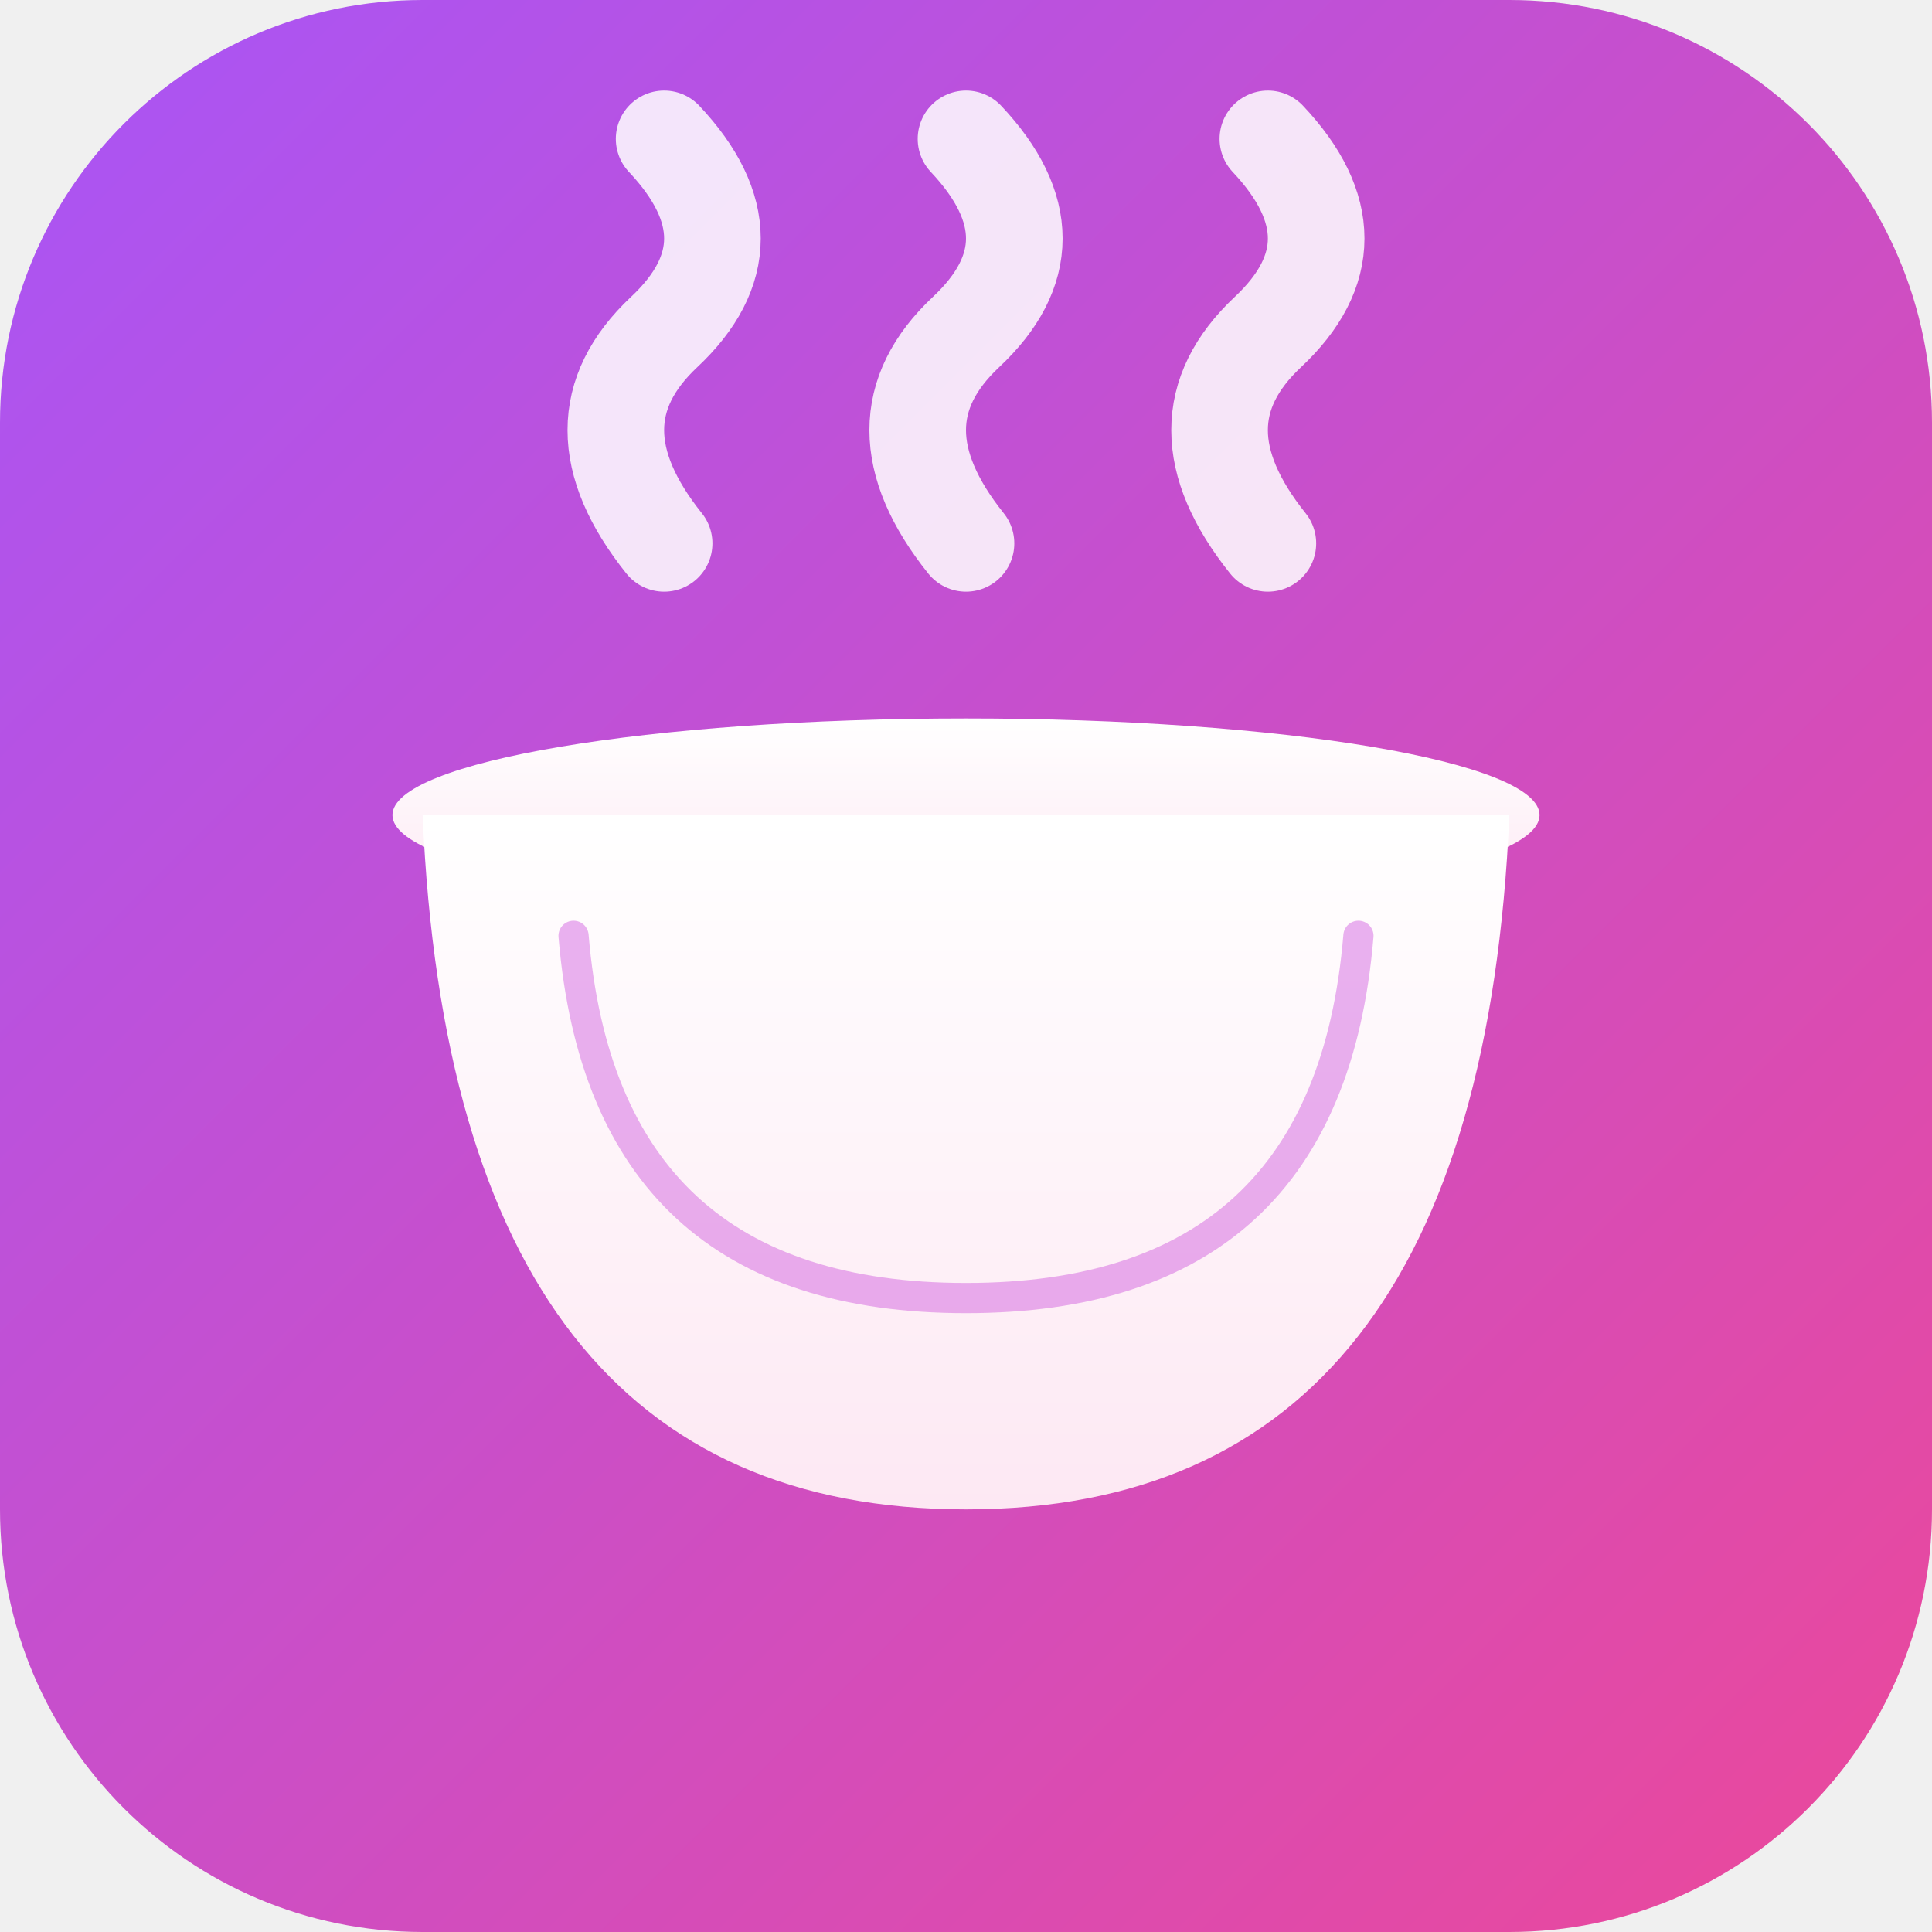
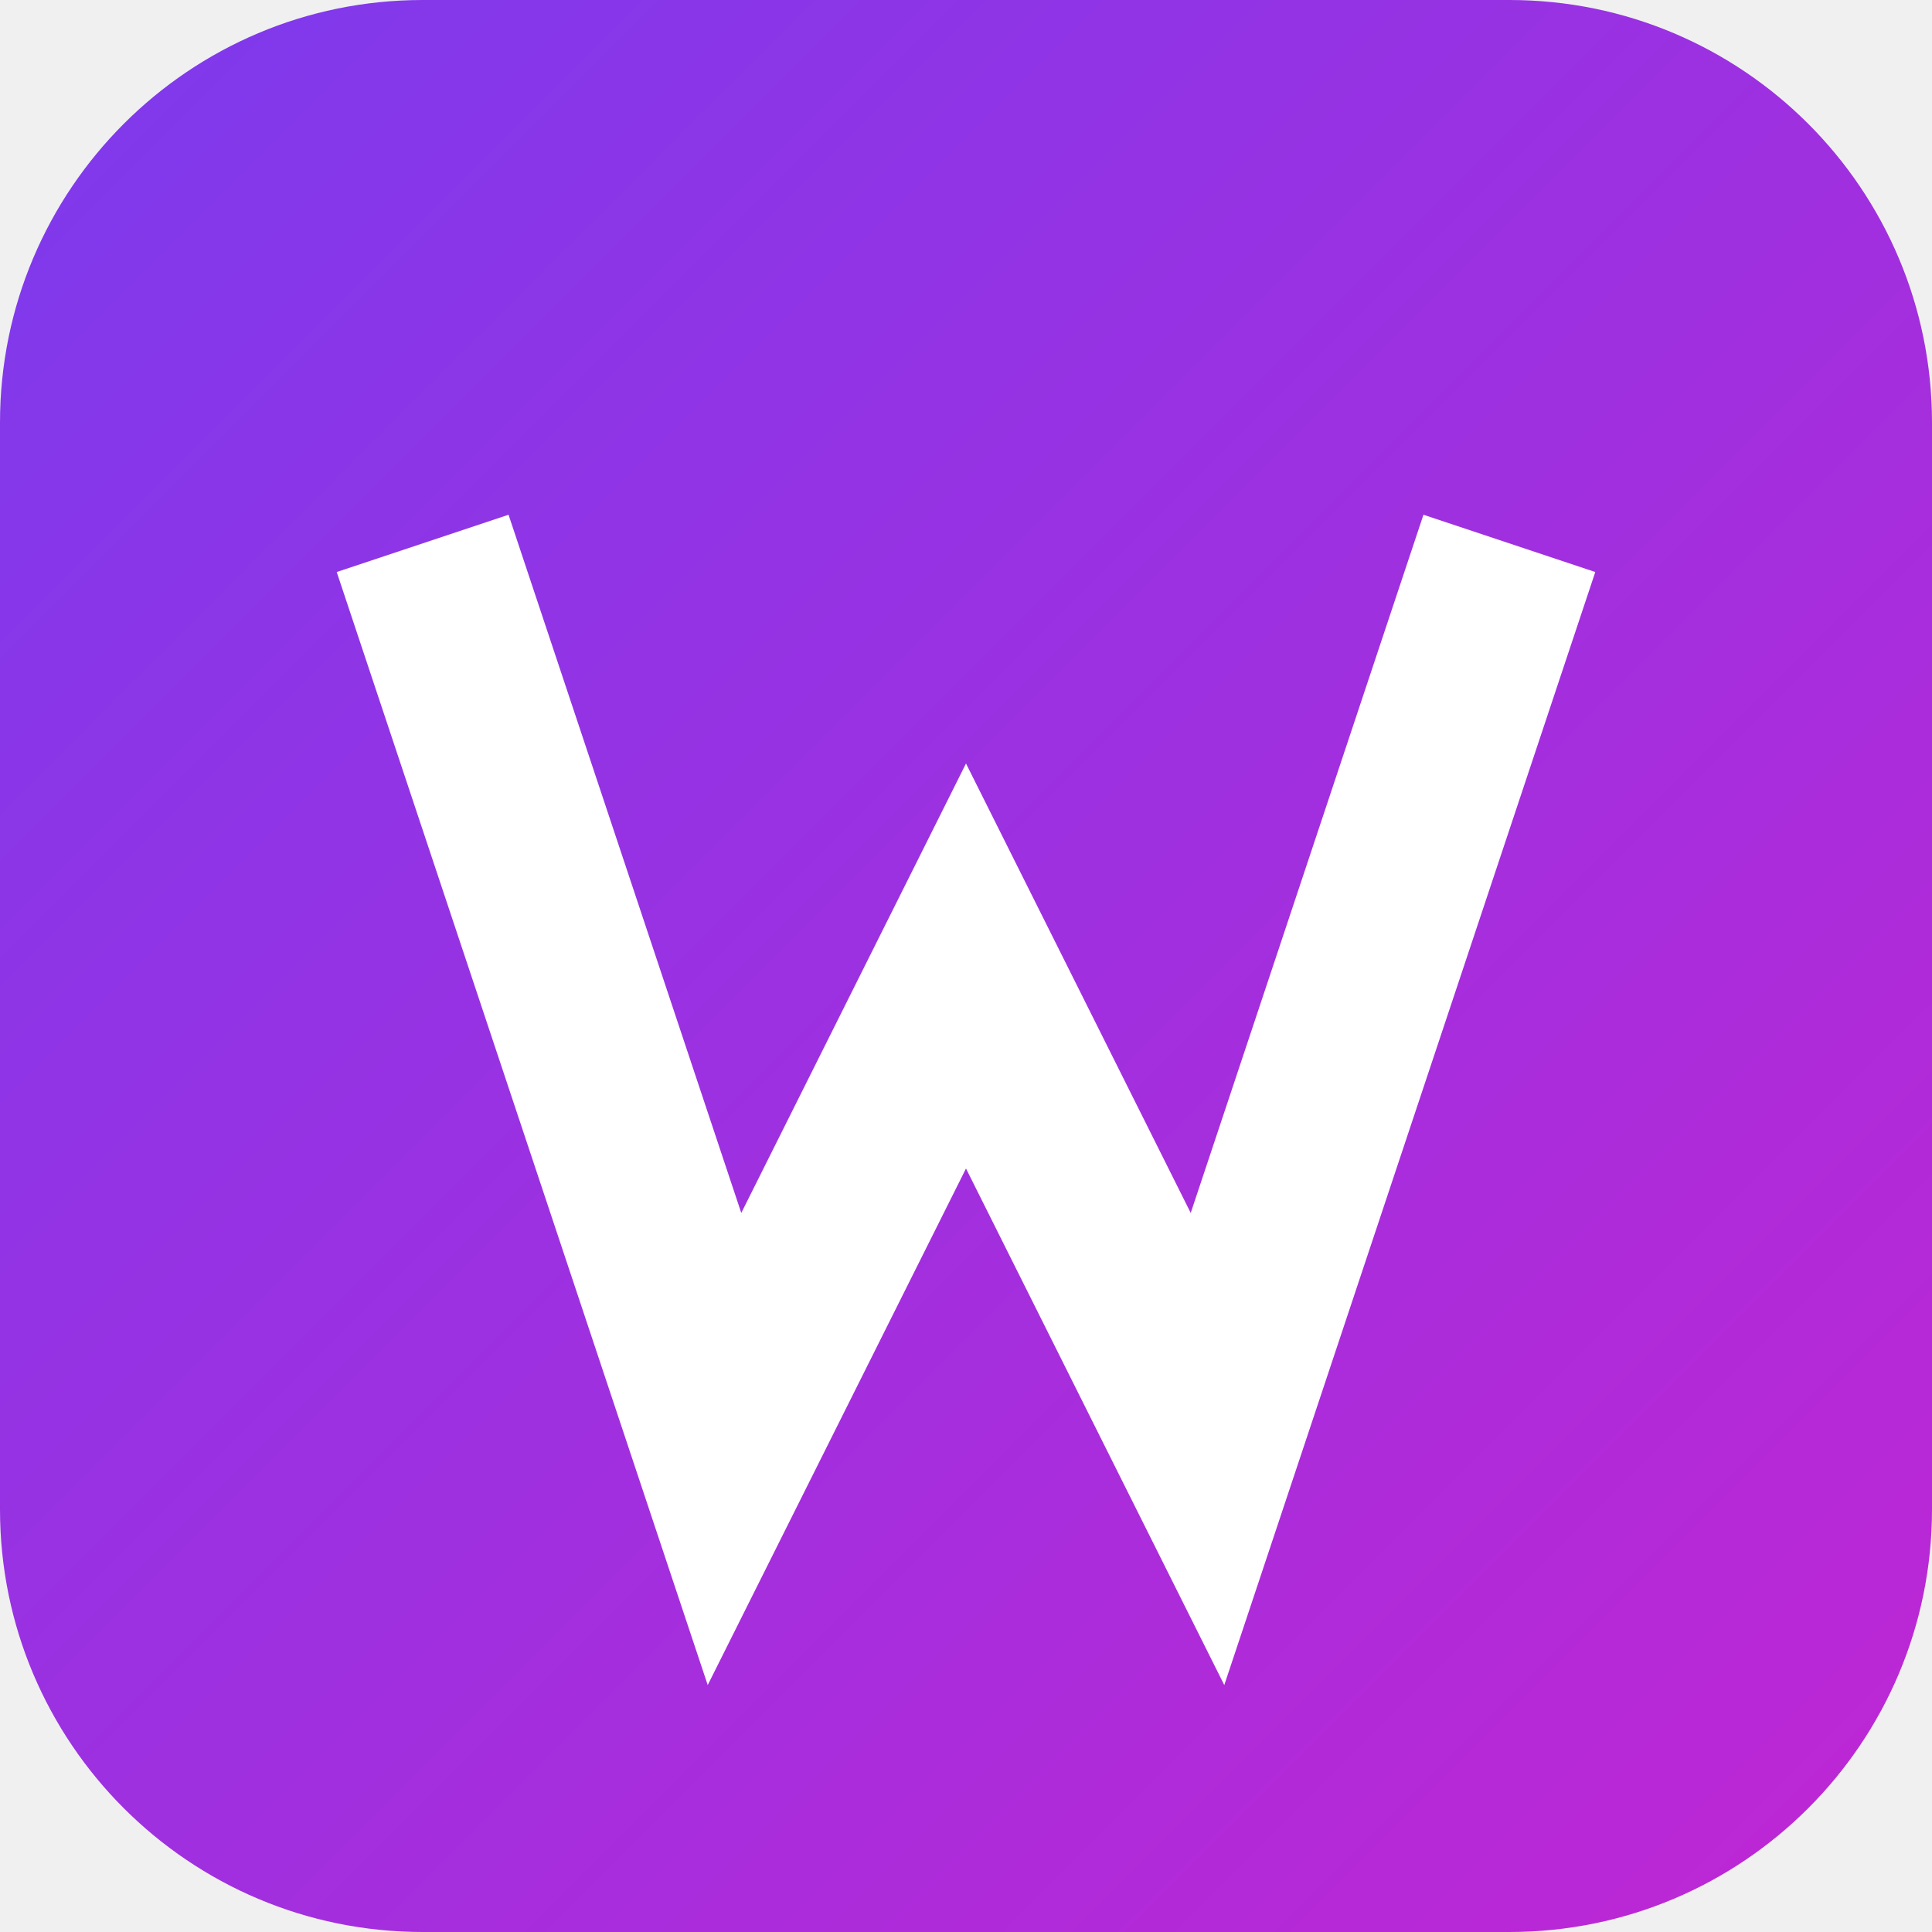
- <svg xmlns="http://www.w3.org/2000/svg" viewBox="0 0 32 32" role="img" aria-label="Webstew">
+ <svg xmlns="http://www.w3.org/2000/svg" viewBox="0 0 64 64" role="img" aria-label="Webstew AI">
  <defs>
-     <linearGradient id="bg" x1="0" y1="0" x2="1" y2="1">
-       <stop offset="0%" stop-color="#a855f7" />
-       <stop offset="100%" stop-color="#ec4899" />
-     </linearGradient>
-     <linearGradient id="bowl" x1="0" y1="0" x2="0" y2="1">
-       <stop offset="0%" stop-color="#ffffff" />
-       <stop offset="100%" stop-color="#fde8f3" />
+     <linearGradient id="wbg" x1="0" y1="0" x2="1" y2="1">
+       <stop offset="0%" stop-color="#7c3aed" />
+       <stop offset="100%" stop-color="#c026d3" />
    </linearGradient>
  </defs>
-   <rect width="32" height="32" rx="7" fill="url(#bg)" />
-   <g stroke="#ffffff" stroke-width="1.6" stroke-linecap="round" fill="none" opacity="0.85">
-     <path d="M11 9 q-1.6 -2 0 -3.5 q1.6 -1.5 0 -3.2" />
-     <path d="M16 9 q-1.6 -2 0 -3.5 q1.6 -1.5 0 -3.2" />
-     <path d="M21 9 q-1.6 -2 0 -3.5 q1.6 -1.5 0 -3.2" />
-   </g>
-   <ellipse cx="16" cy="13.5" rx="9.5" ry="1.6" fill="url(#bowl)" />
-   <path d="M7 13.5 Q7.5 25 16 25 Q24.5 25 25 13.5 Z" fill="url(#bowl)" />
-   <path d="M9.5 15.5 Q10 21.5 16 21.5 Q22 21.5 22.5 15.5" stroke="#c026d3" stroke-width="0.5" fill="none" opacity="0.35" stroke-linecap="round" />
+   <rect width="64" height="64" rx="14" fill="url(#wbg)" />
+   <path d="M14 18 L24 48 L32 32 L40 48 L50 18" fill="none" stroke="#ffffff" stroke-width="6" stroke-linejoin="miter" stroke-linecap="butt" />
</svg>
